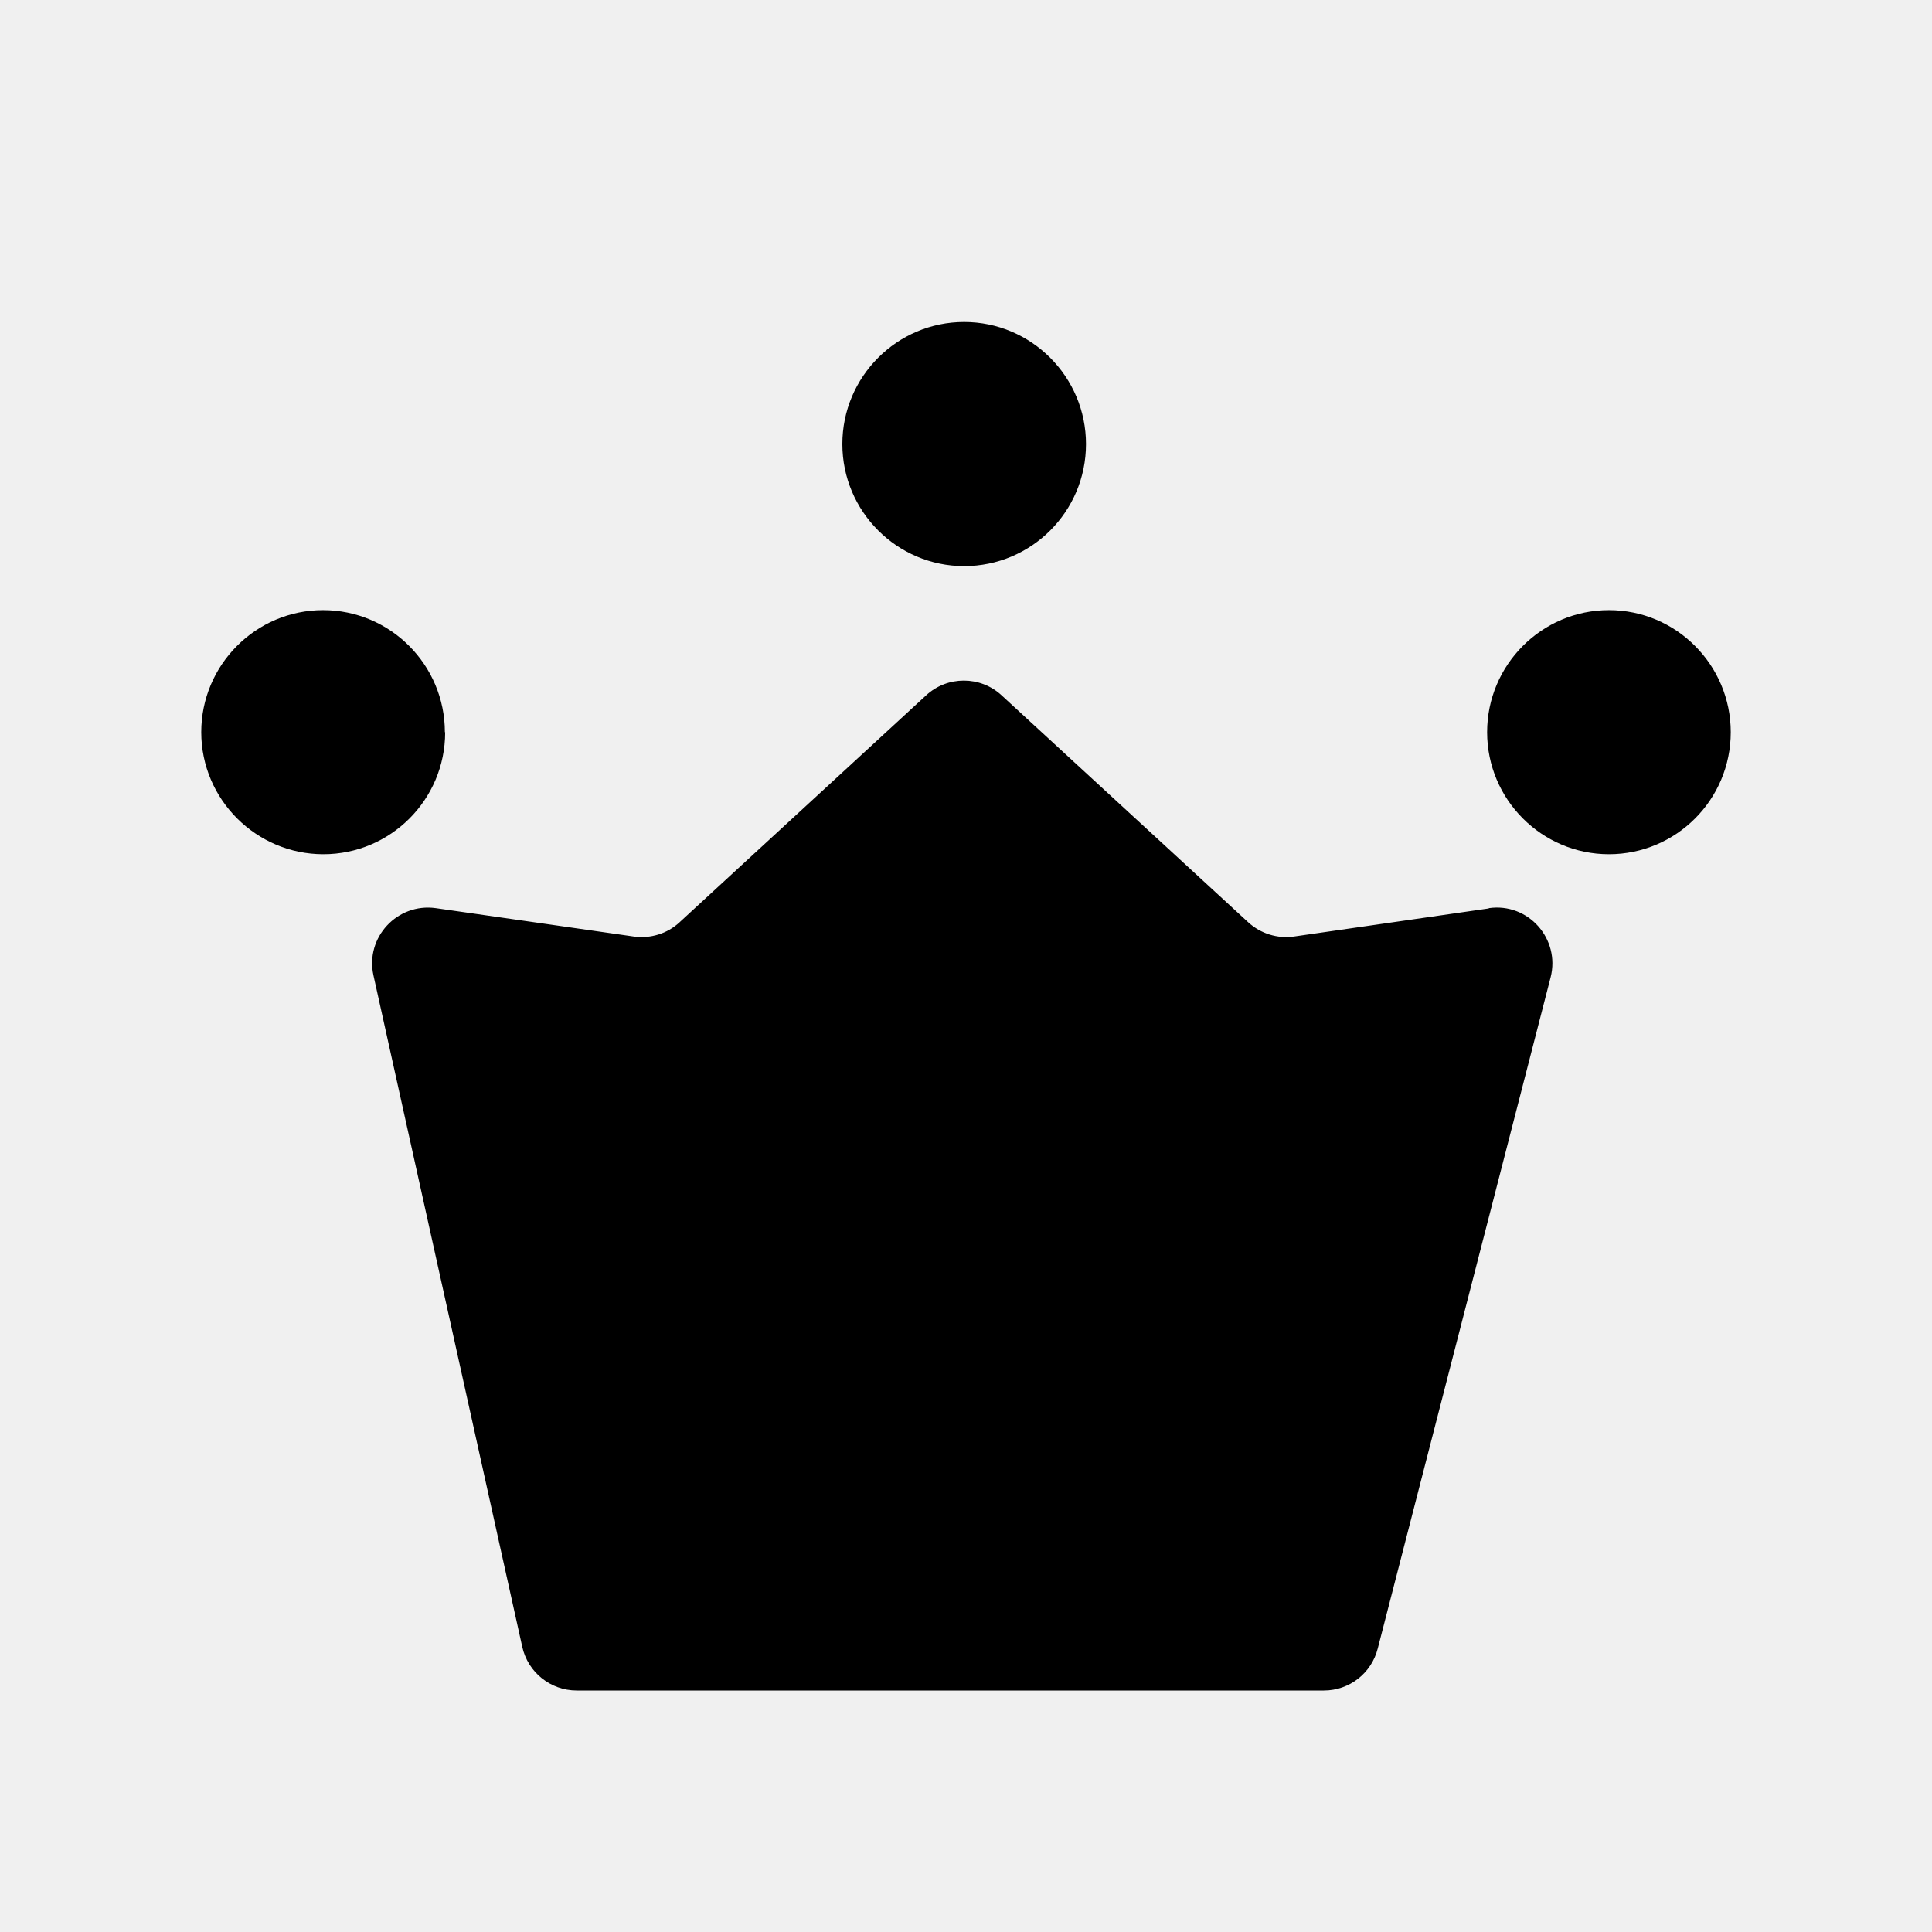
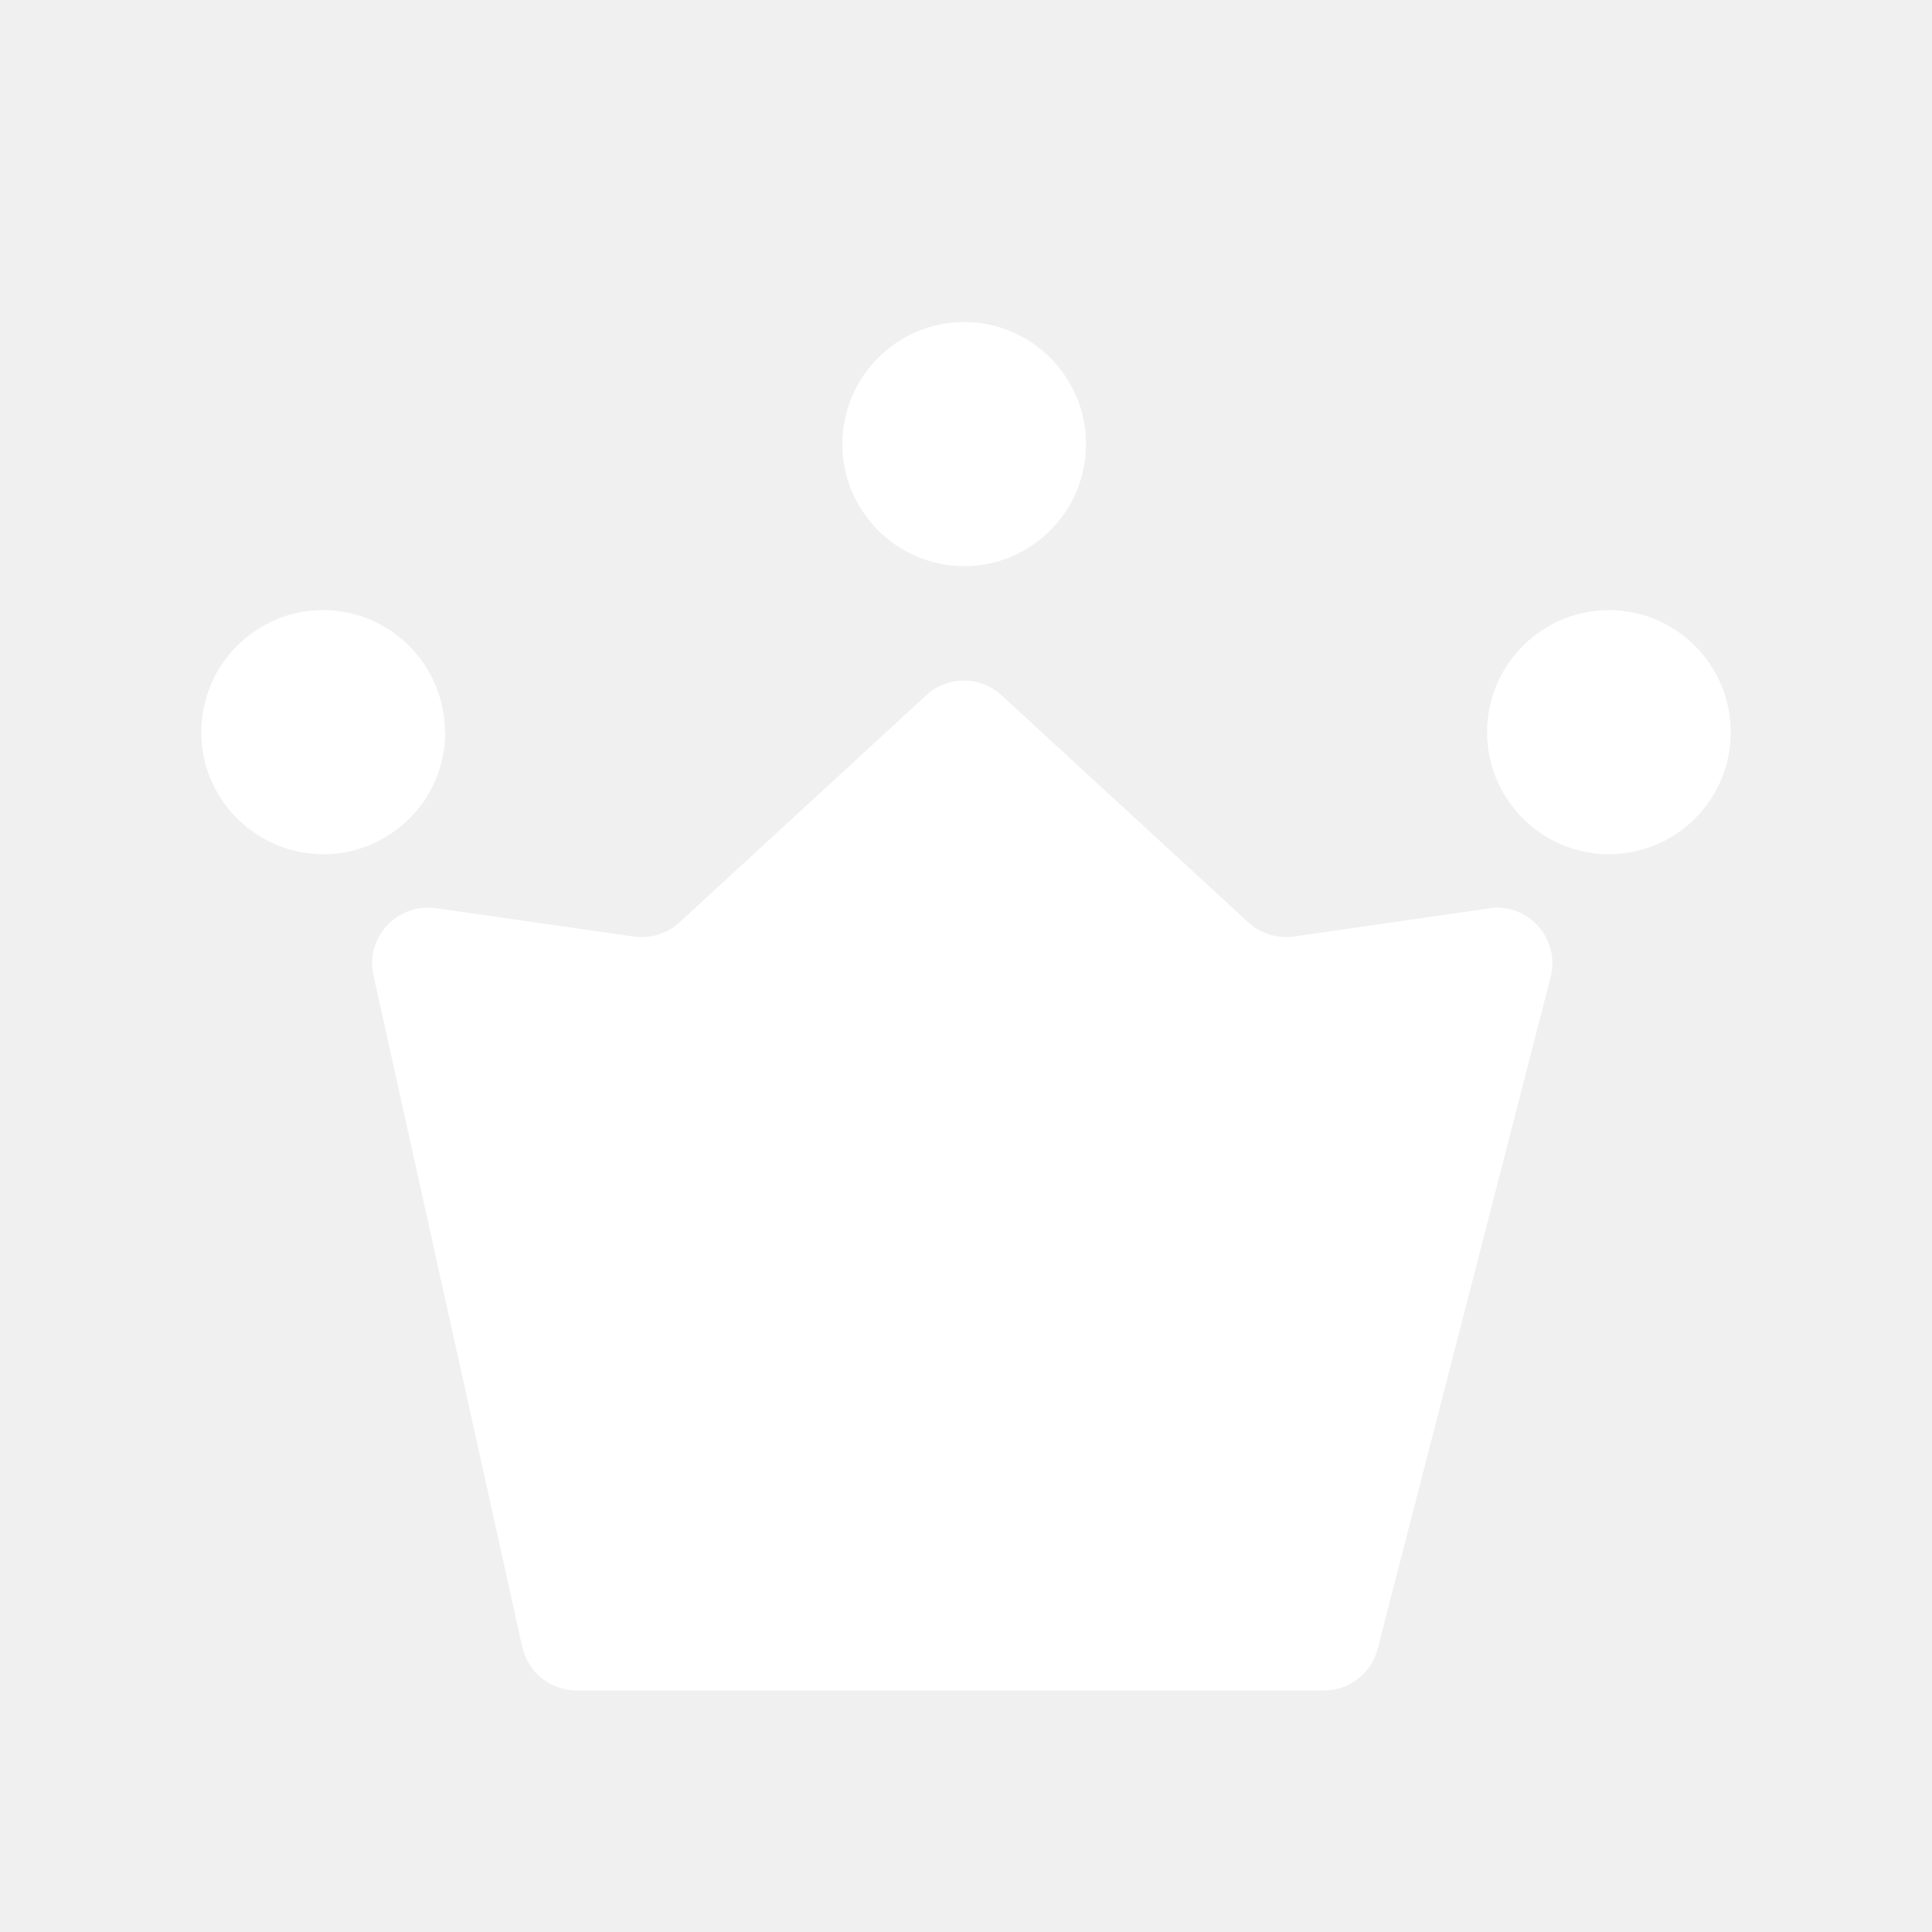
- <svg xmlns="http://www.w3.org/2000/svg" width="48" height="48" viewBox="0 0 48 48" fill="none">
+ <svg xmlns="http://www.w3.org/2000/svg" width="48" height="48" viewBox="0 0 48 48" fill="white">
  <g clip-path="url(#clip0_57_1790)">
    <g clip-path="url(#clip1_57_1790)">
-       <path d="M11.06 18.191C11.06 19.869 9.702 21.223 8.034 21.223C6.365 21.223 5 19.862 5 18.191C5 16.519 6.358 15.158 8.026 15.158C9.695 15.158 11.053 16.519 11.053 18.191H11.06Z" fill="black" />
-       <path d="M43 18.191C43 19.869 41.642 21.223 39.974 21.223C38.305 21.223 36.947 19.862 36.947 18.191C36.947 16.519 38.305 15.158 39.974 15.158C41.642 15.158 43 16.519 43 18.191Z" fill="black" />
-       <path d="M26.981 11.033C26.981 12.711 25.622 14.065 23.954 14.065C22.286 14.065 20.928 12.704 20.928 11.033C20.928 9.361 22.286 8 23.954 8C25.622 8 26.981 9.361 26.981 11.033Z" fill="black" />
-       <path d="M36.989 22.57L32.147 23.268C31.739 23.325 31.323 23.198 31.014 22.916L24.883 17.274C24.355 16.787 23.539 16.787 23.011 17.274L16.881 22.916C16.578 23.198 16.156 23.325 15.748 23.268L10.828 22.563C9.871 22.429 9.068 23.29 9.279 24.235L12.975 40.914C13.115 41.548 13.678 42 14.326 42H32.893C33.526 42 34.075 41.57 34.23 40.956L38.524 24.284C38.77 23.325 37.968 22.422 36.989 22.563V22.57Z" fill="black" />
+       <path d="M11.06 18.191C11.06 19.869 9.702 21.223 8.034 21.223C6.365 21.223 5 19.862 5 18.191C5 16.519 6.358 15.158 8.026 15.158C9.695 15.158 11.053 16.519 11.053 18.191H11.06Z" fill="white" />
+       <path d="M43 18.191C43 19.869 41.642 21.223 39.974 21.223C38.305 21.223 36.947 19.862 36.947 18.191C36.947 16.519 38.305 15.158 39.974 15.158C41.642 15.158 43 16.519 43 18.191Z" fill="white" />
+       <path d="M26.981 11.033C26.981 12.711 25.622 14.065 23.954 14.065C22.286 14.065 20.928 12.704 20.928 11.033C20.928 9.361 22.286 8 23.954 8C25.622 8 26.981 9.361 26.981 11.033Z" fill="white" />
+       <path d="M36.989 22.57L32.147 23.268C31.739 23.325 31.323 23.198 31.014 22.916L24.883 17.274C24.355 16.787 23.539 16.787 23.011 17.274L16.881 22.916C16.578 23.198 16.156 23.325 15.748 23.268L10.828 22.563C9.871 22.429 9.068 23.29 9.279 24.235L12.975 40.914C13.115 41.548 13.678 42 14.326 42H32.893C33.526 42 34.075 41.57 34.23 40.956L38.524 24.284C38.77 23.325 37.968 22.422 36.989 22.563V22.57Z" fill="white" />
    </g>
  </g>
  <defs>
    <clipPath id="clip0_57_1790">
      <rect width="48" height="48" fill="white" />
    </clipPath>
    <clipPath id="clip1_57_1790">
      <rect width="38" height="34" fill="white" transform="translate(5 8)" />
    </clipPath>
  </defs>
</svg>
